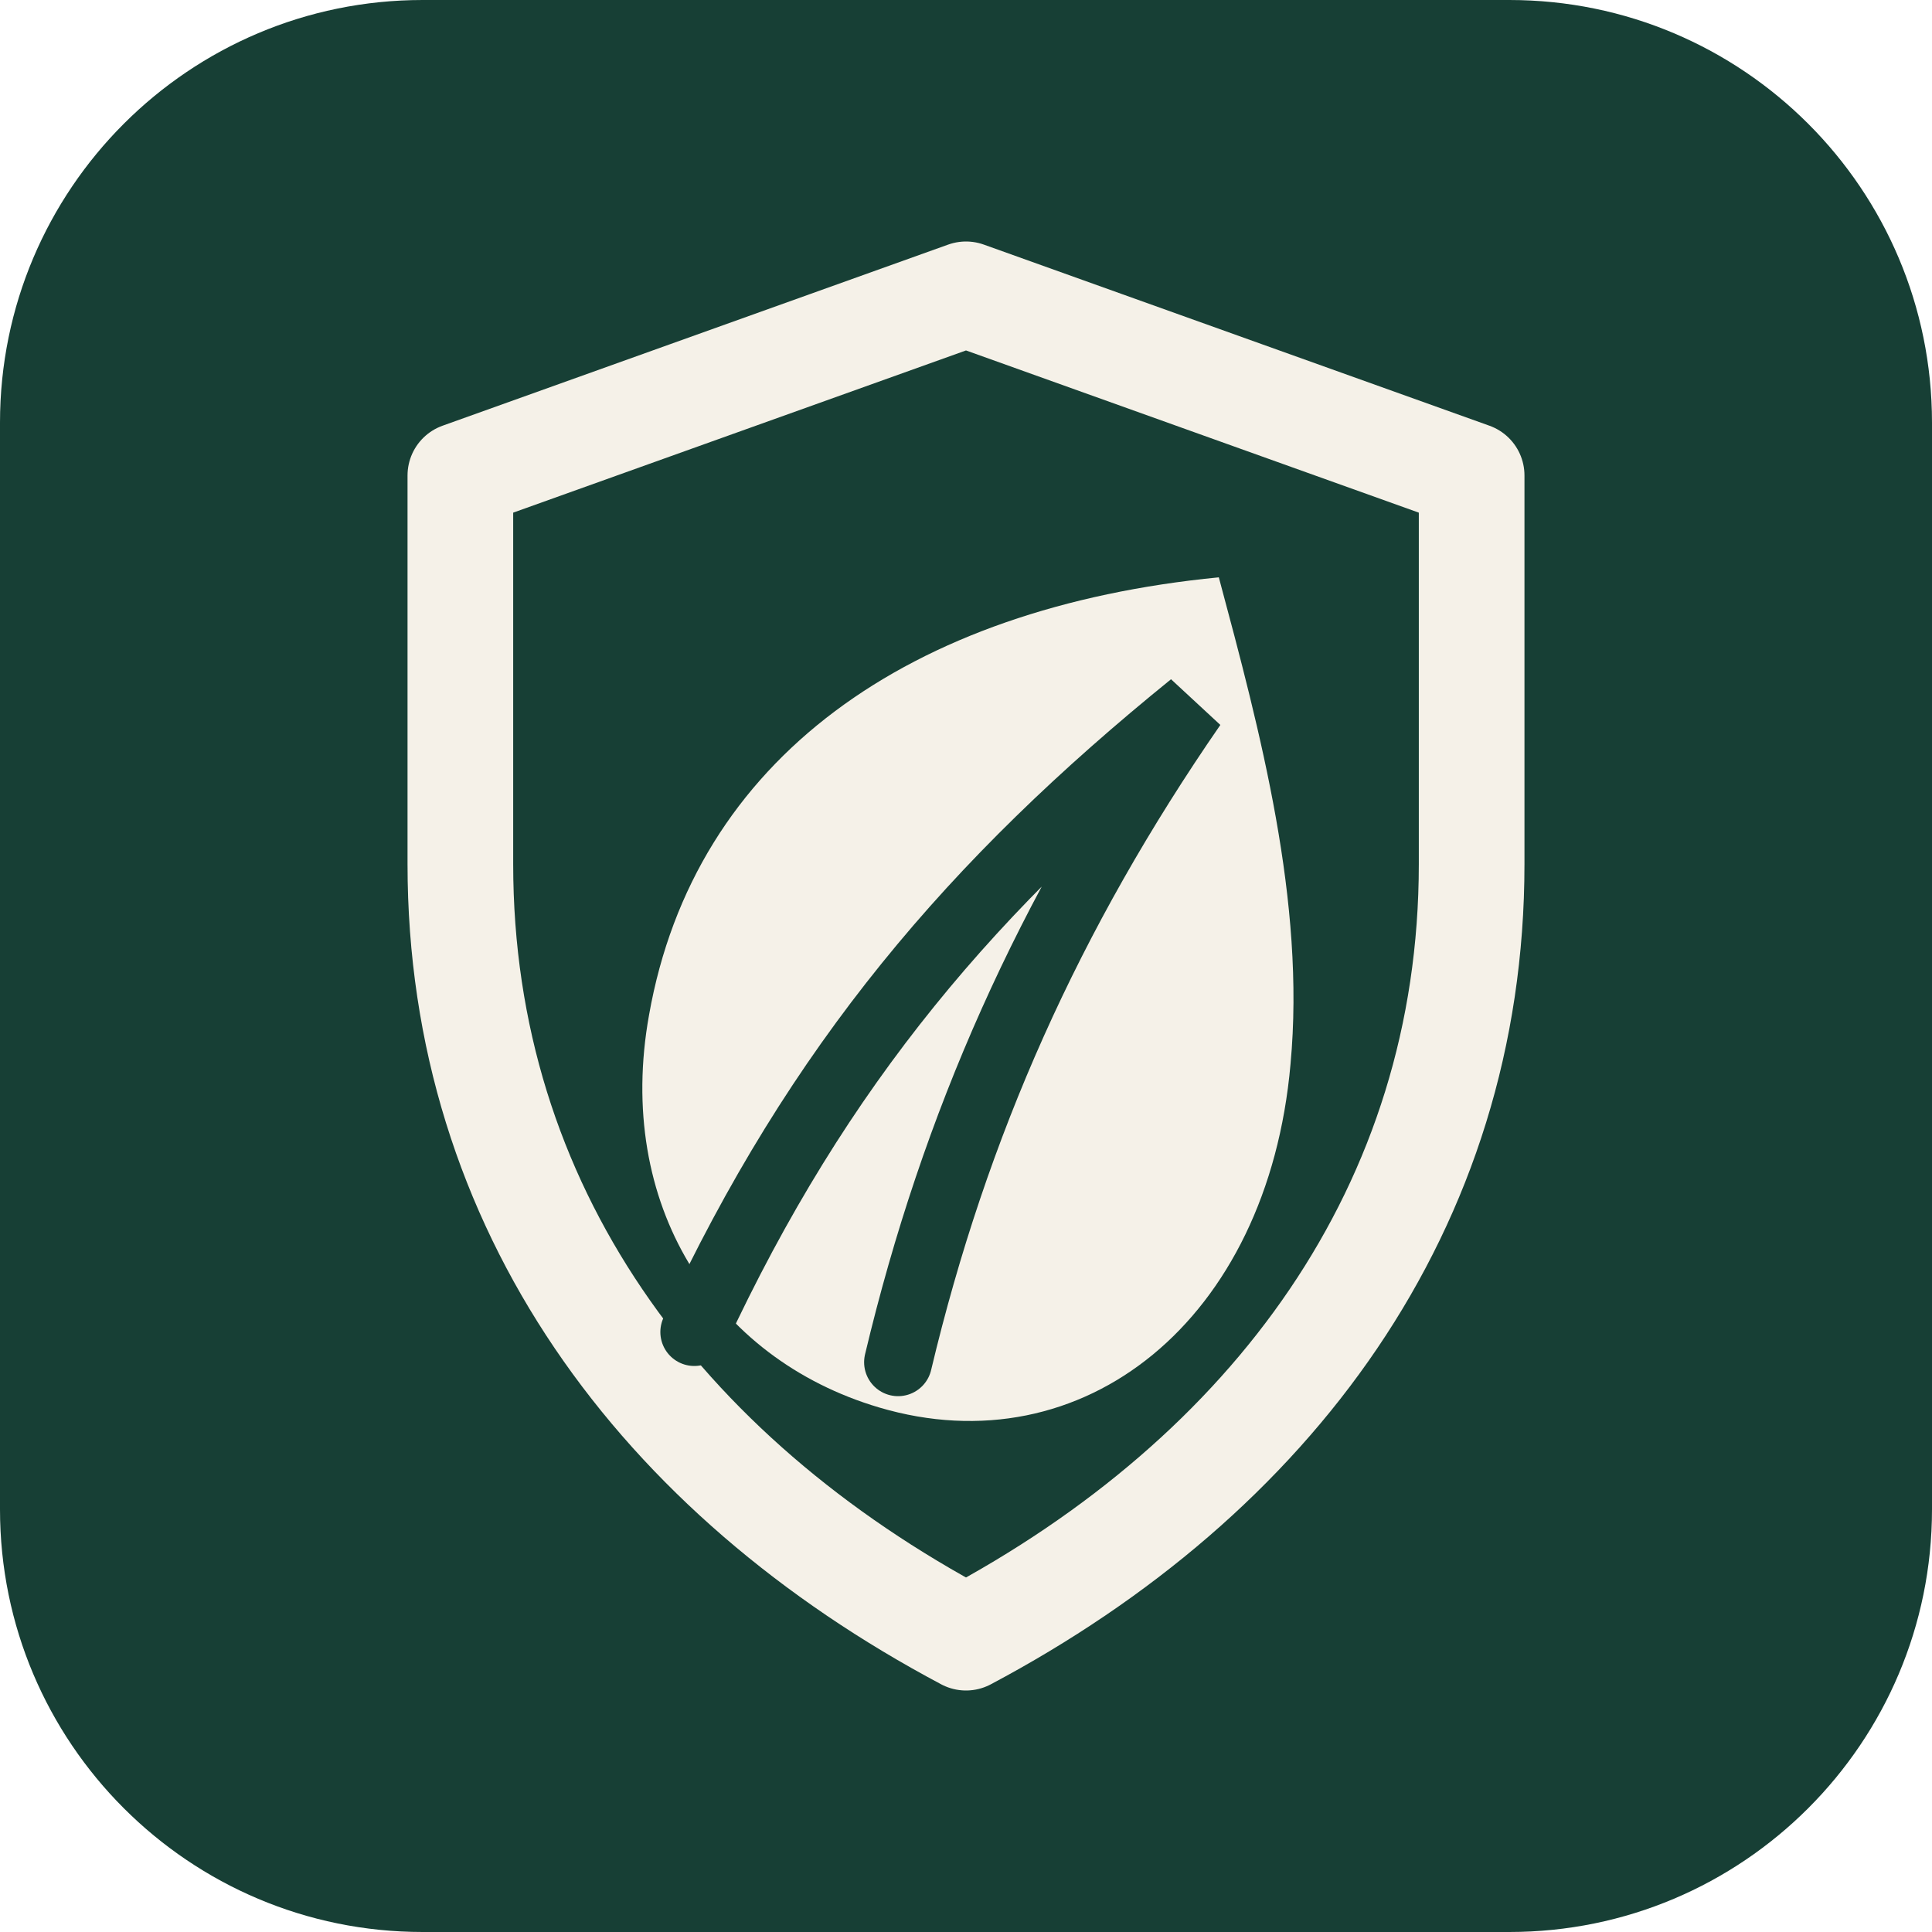
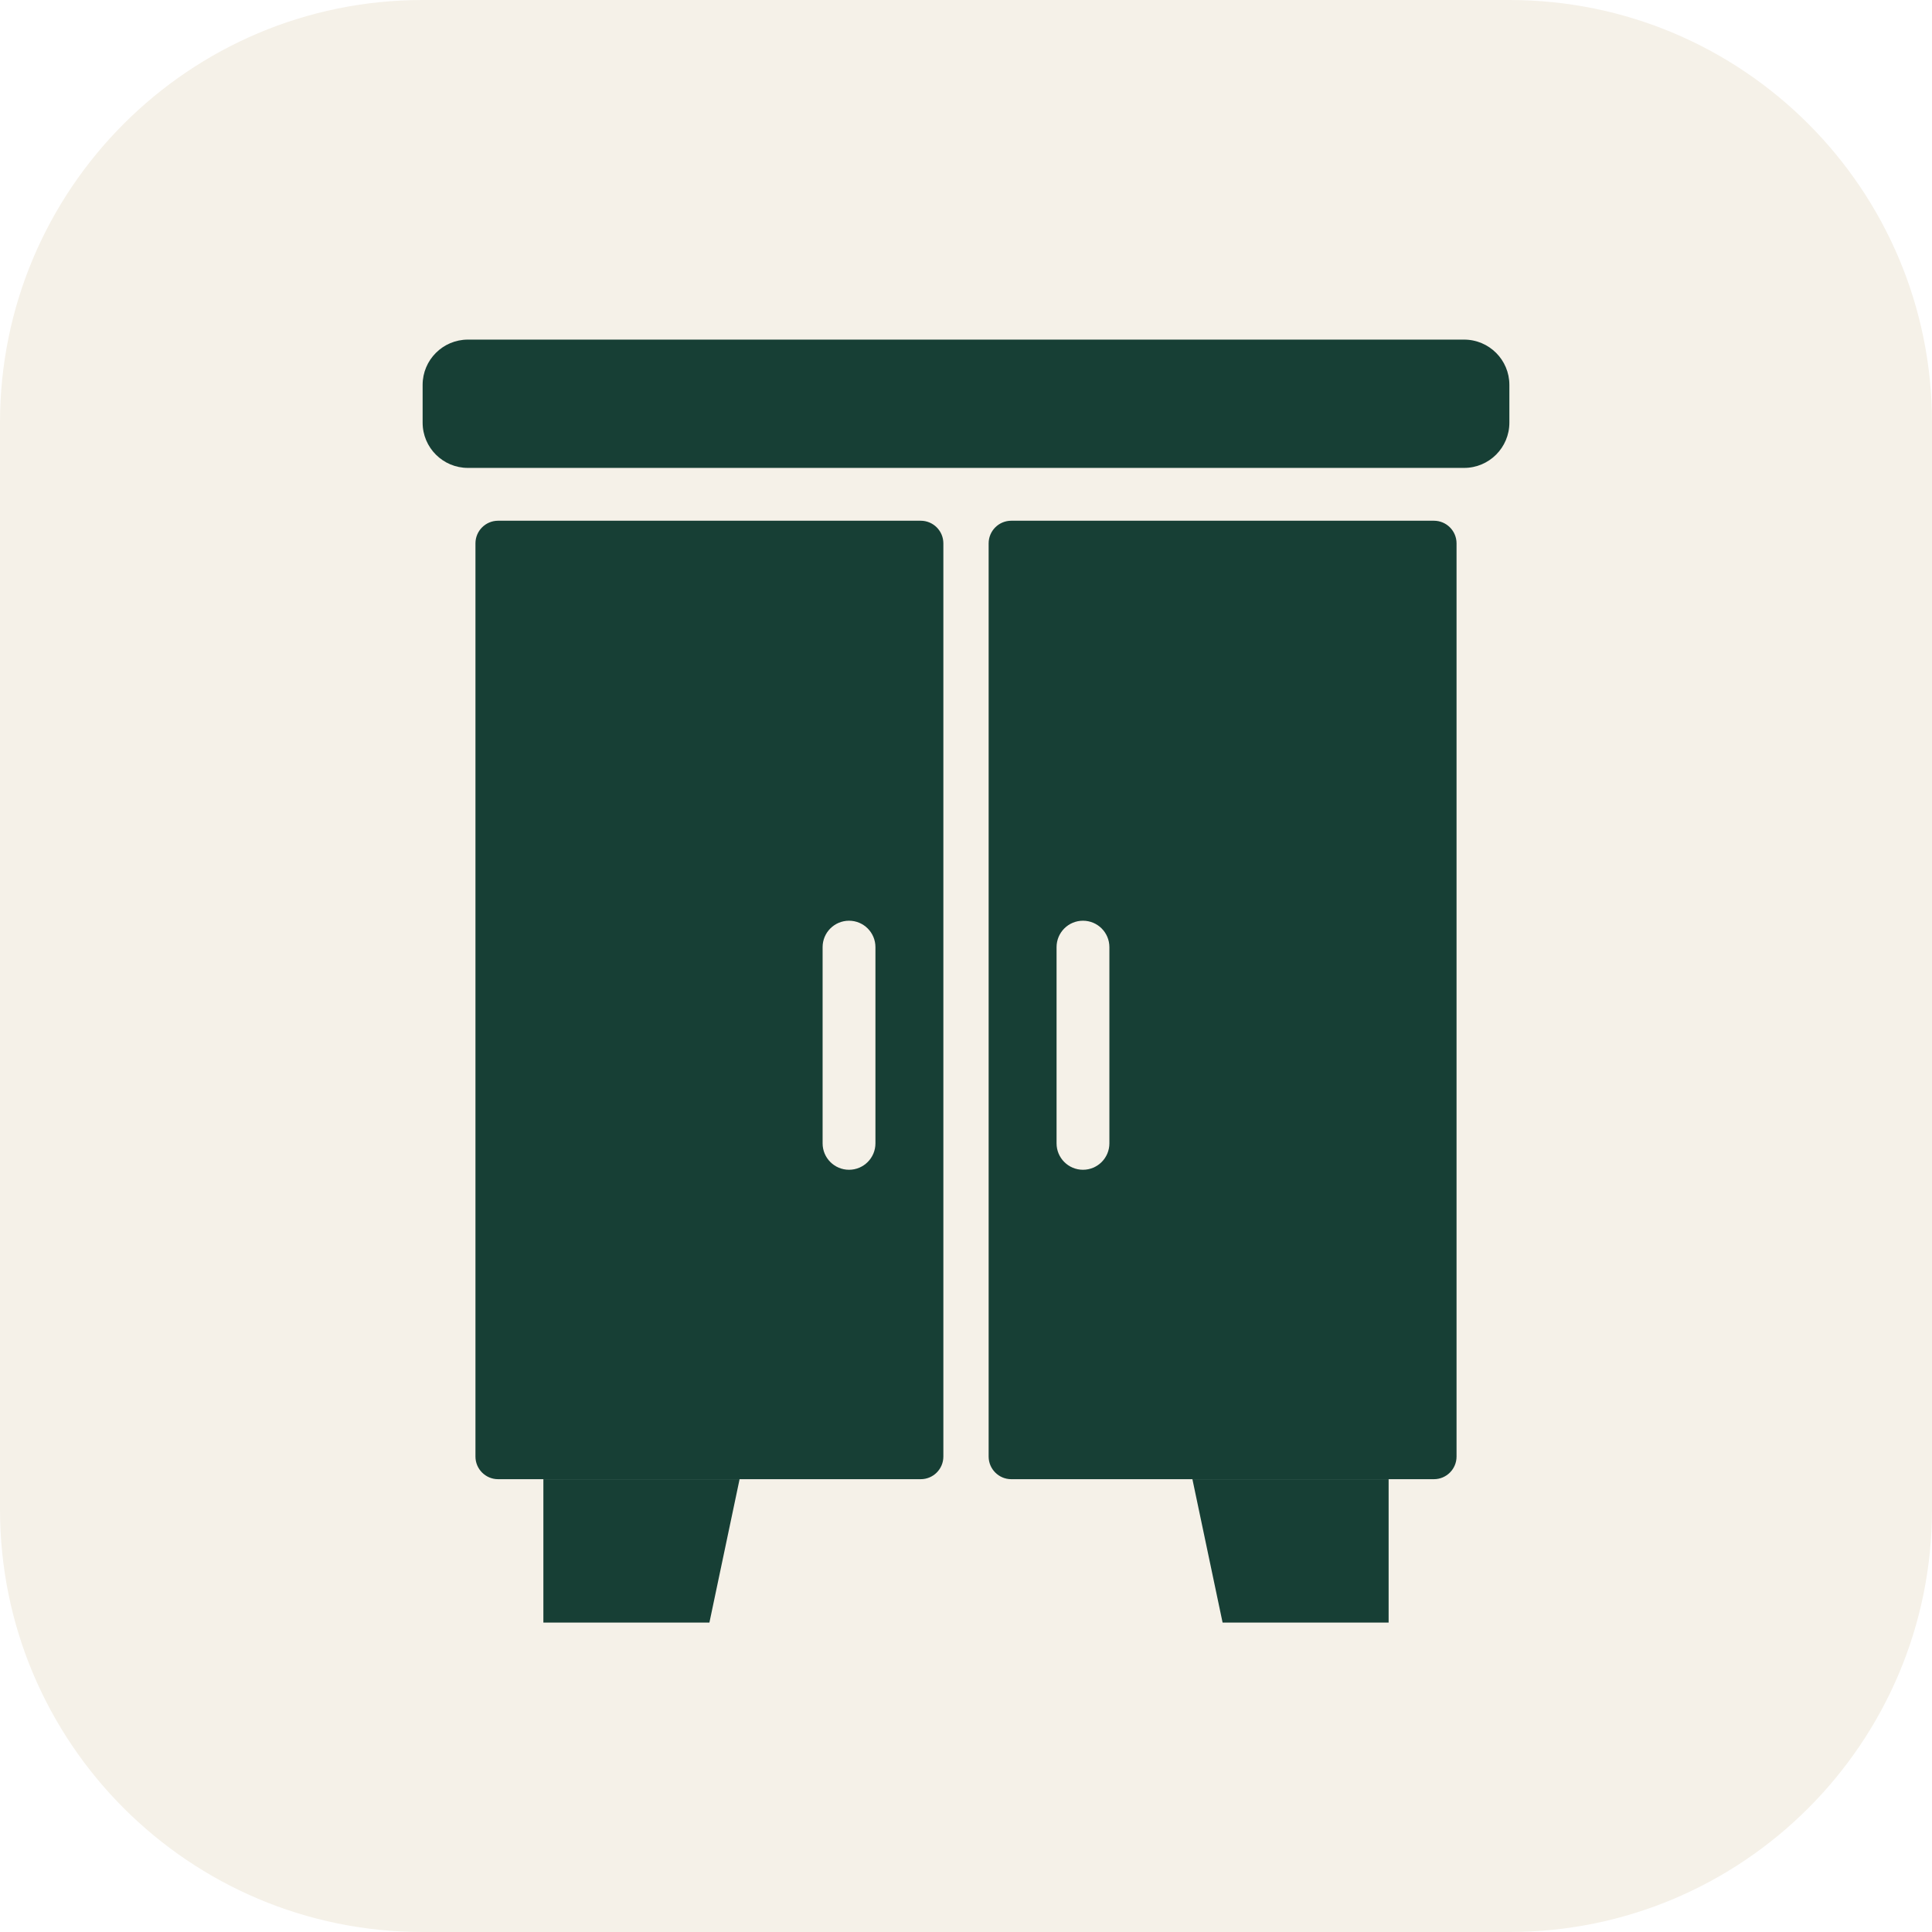
- <svg xmlns="http://www.w3.org/2000/svg" viewBox="0 0 512 512" role="img" aria-label="RESERVE shield leaf">
-   <rect width="512" height="512" rx="112" fill="#173f35" />
-   <path d="M256 78 390 126v103c0 91-53 162-134 205-81-43-134-114-134-205V126l134-48Z" fill="none" stroke="#f5f1e8" stroke-width="28" stroke-linejoin="round" />
-   <path d="M323 153c-82 8-139 48-151 116-9 50 17 91 61 104 54 16 103-23 109-91 4-43-8-88-19-129Z" fill="#f5f1e8" />
-   <path d="M184 353c33-71 74-119 132-166-38 55-63 111-78 174" fill="none" stroke="#173f35" stroke-width="18" stroke-linecap="round" />
+ <svg xmlns="http://www.w3.org/2000/svg" viewBox="0 0 512 512" role="img" aria-label="RESERVE Vorratsschrank">
+   <rect width="512" height="512" rx="112" fill="#f5f1e8" />
+   <g fill="#173f35">
+     <rect x="112" y="90" width="288" height="34" rx="12" />
+     <rect x="126" y="138" width="124" height="254" rx="6" />
+     <rect x="262" y="138" width="124" height="254" rx="6" />
+     <path d="M144 392h52l-8 38h-44z" />
+     <path d="M316 392h52v38h-44z" />
+   </g>
+   <g fill="#f5f1e8">
+     <rect x="218" y="244" width="14" height="66" rx="7" />
+     <rect x="280" y="244" width="14" height="66" rx="7" />
+   </g>
</svg>
